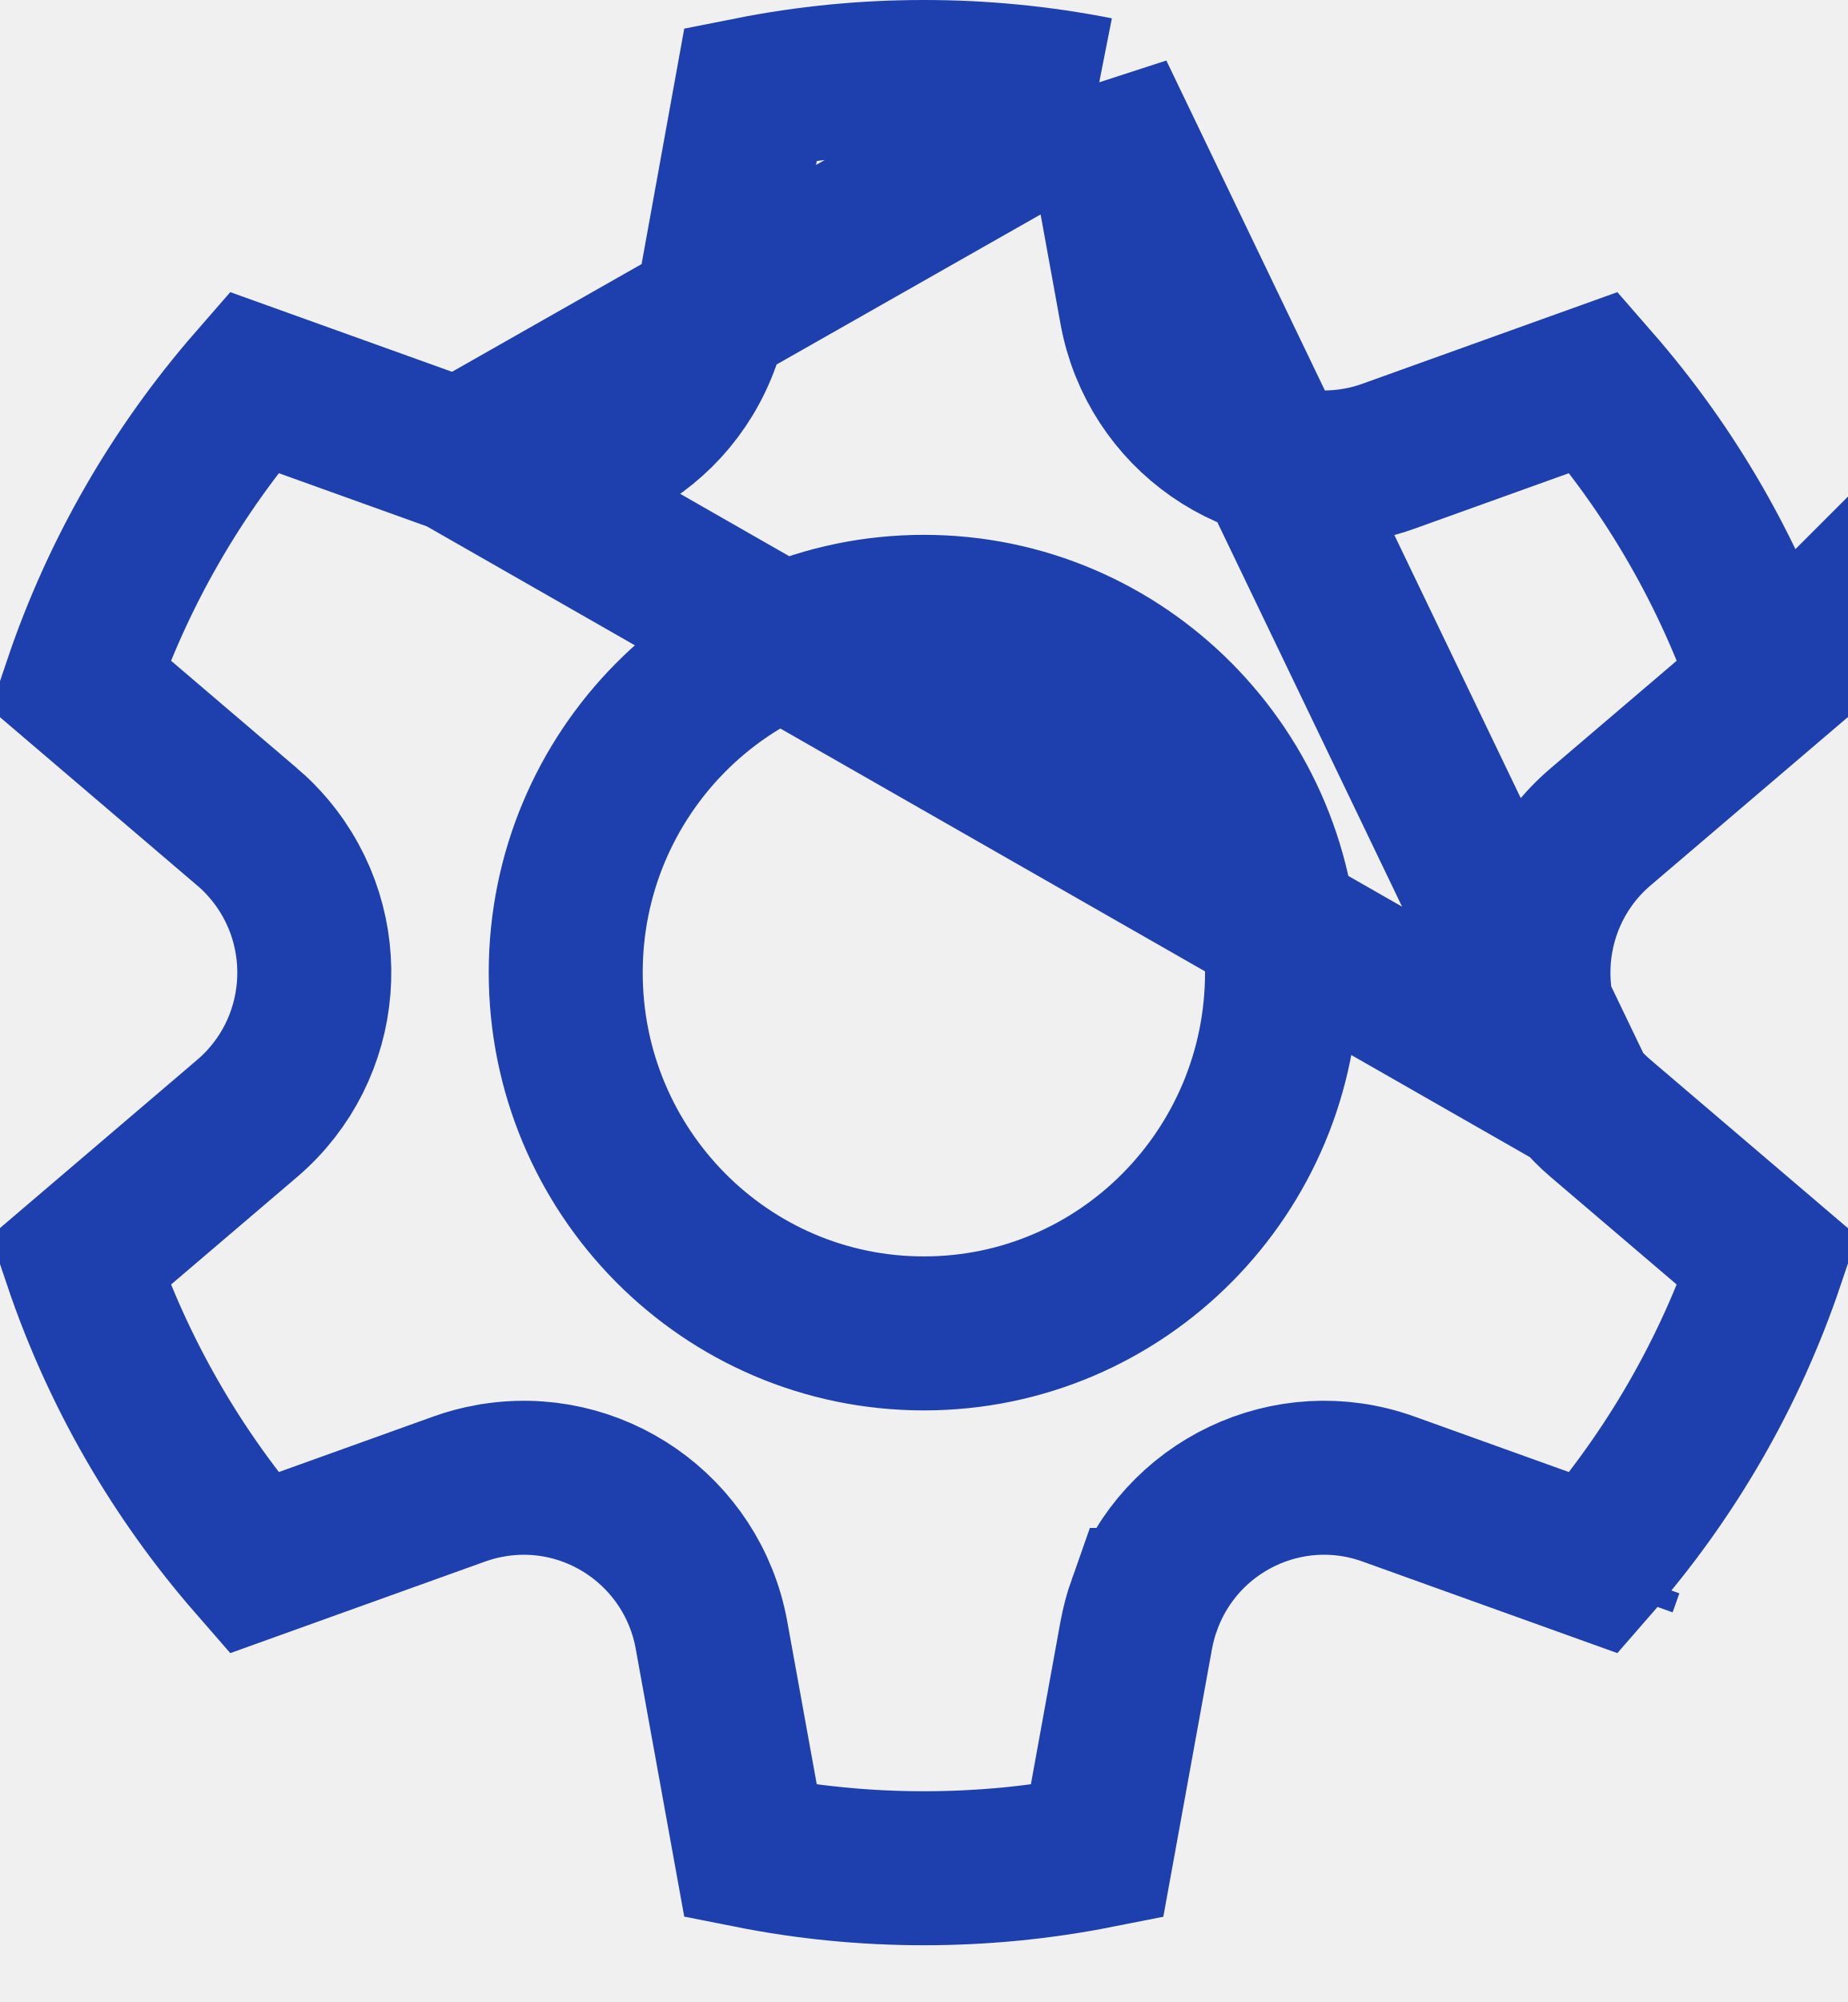
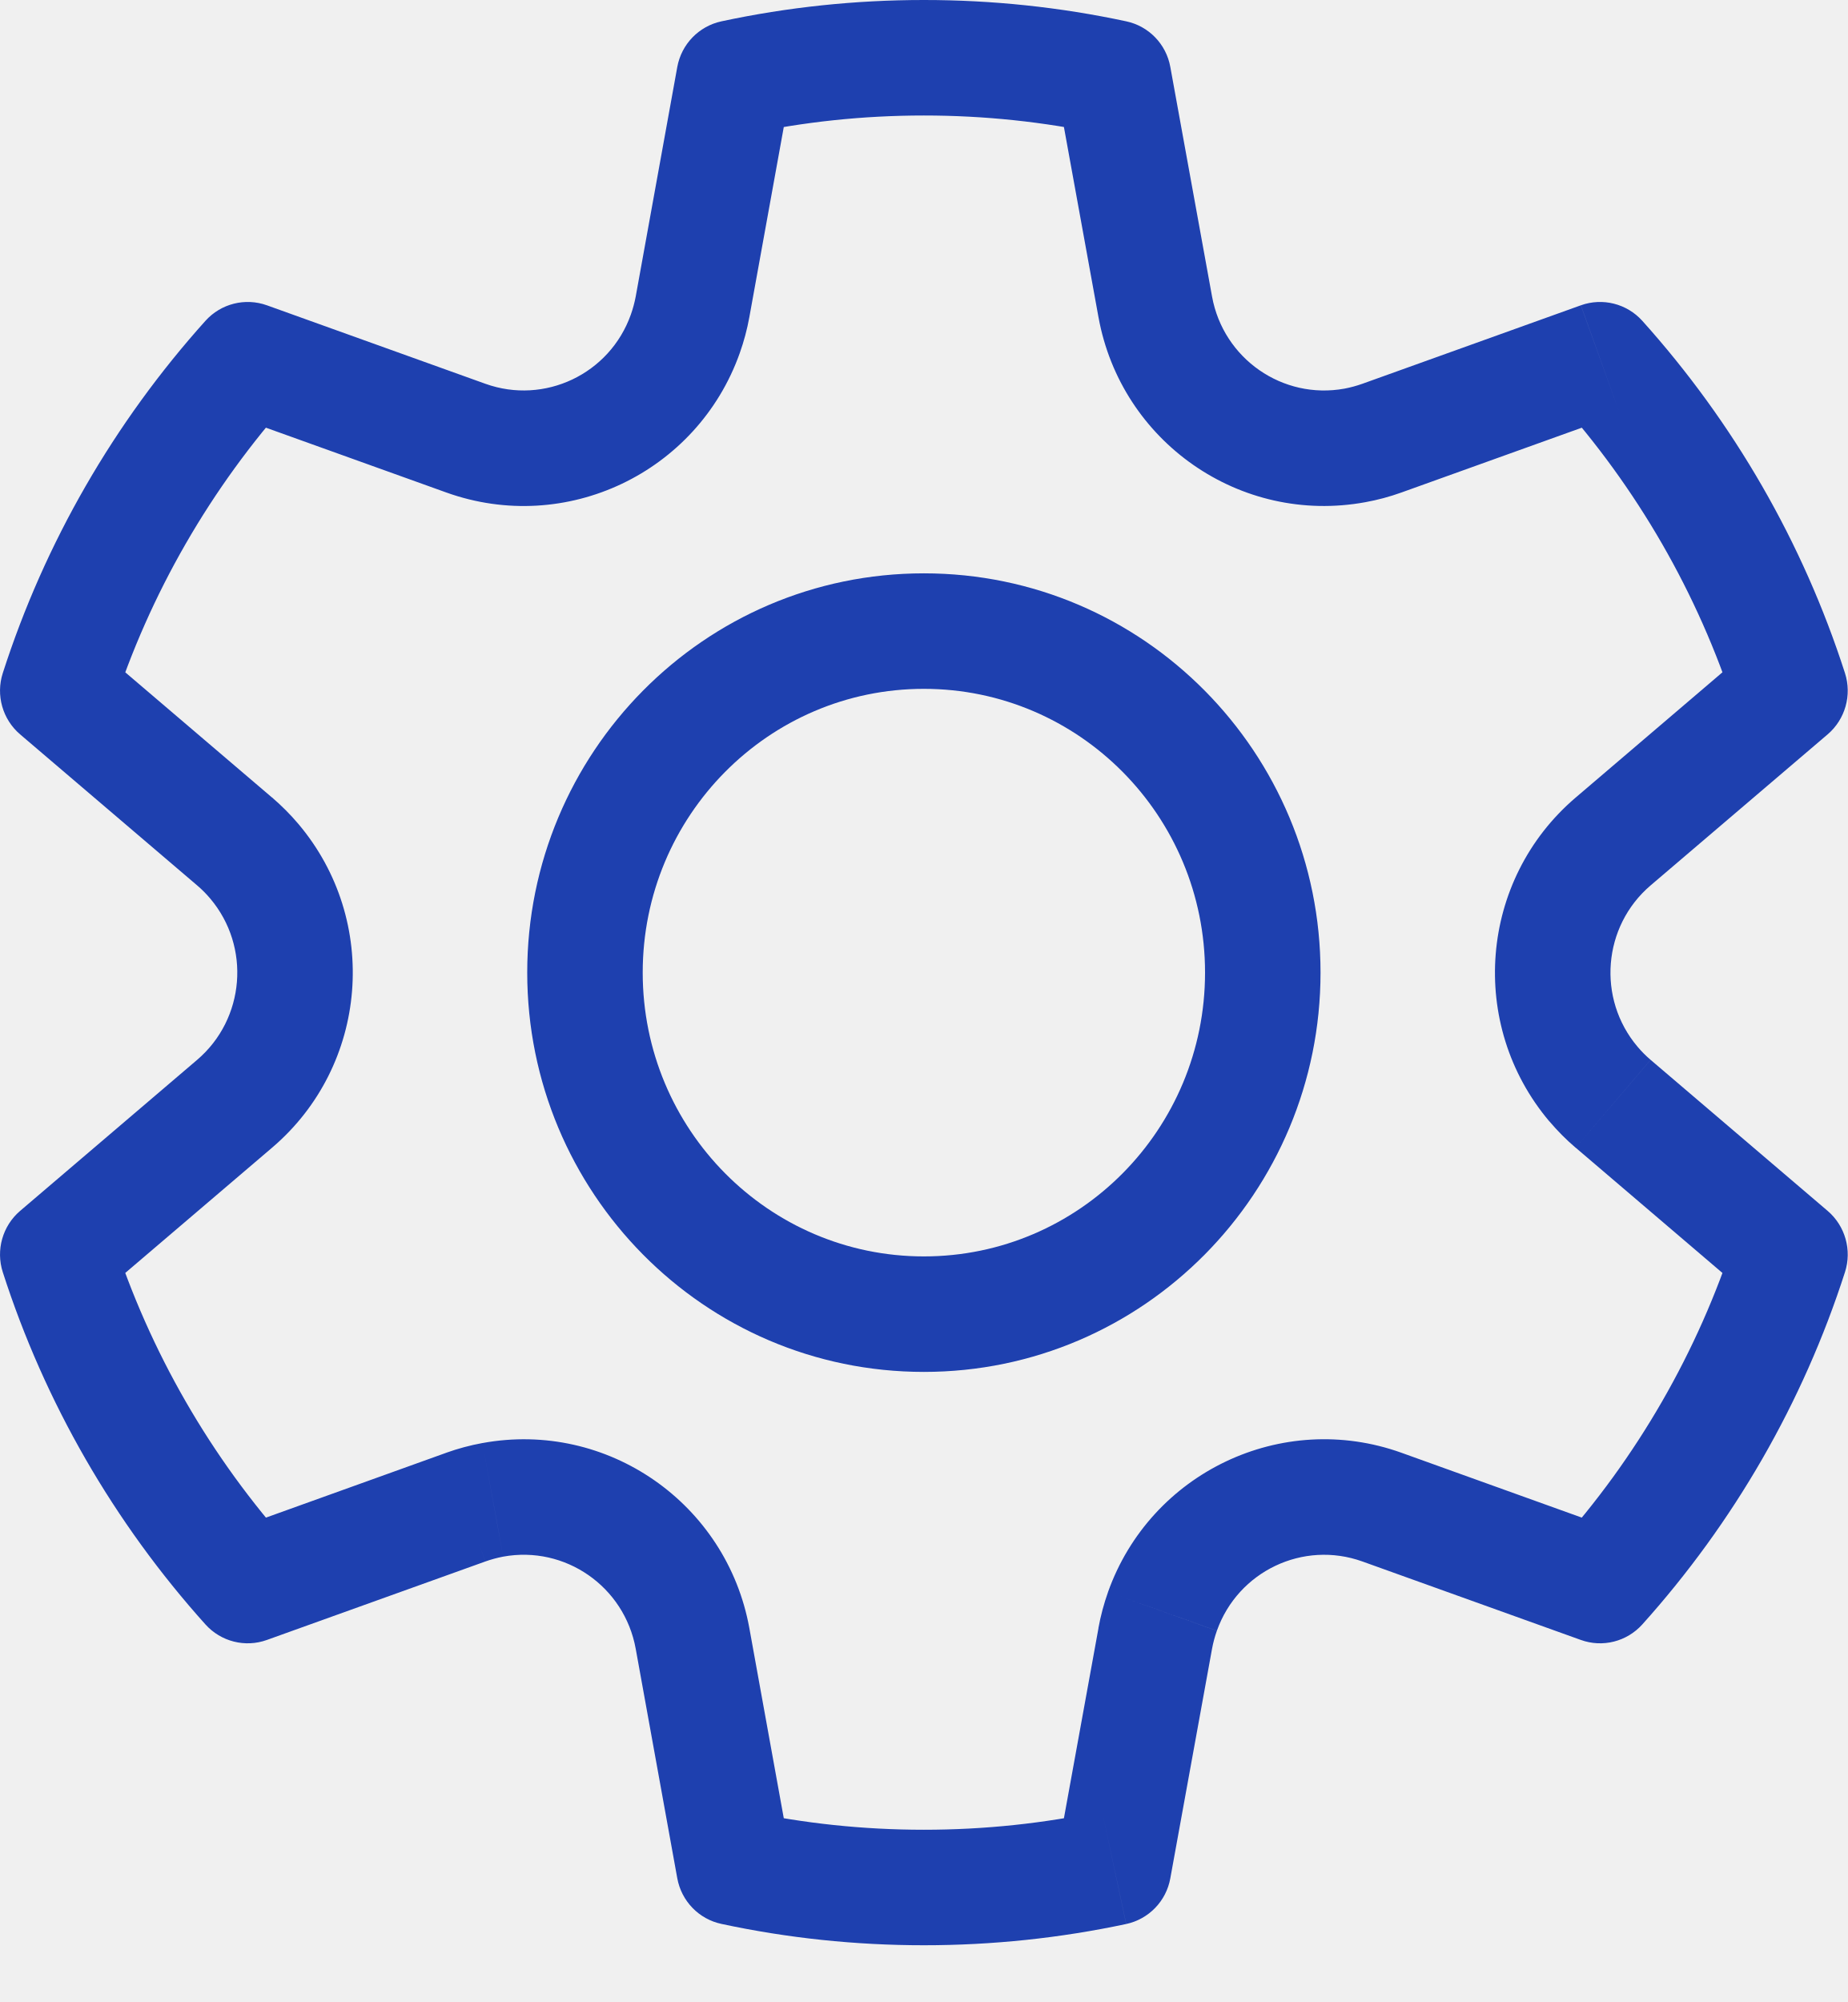
<svg xmlns="http://www.w3.org/2000/svg" width="24" height="26" viewBox="0 0 24 26" fill="none">
-   <path d="M5.966 5.925L5.966 5.925L3.296 4.966C2.297 6.112 1.529 7.443 1.041 8.888L3.209 10.738C3.21 10.738 3.21 10.738 3.21 10.738C3.312 10.825 3.407 10.921 3.494 11.024L3.494 11.024C4.378 12.07 4.252 13.636 3.21 14.525L3.21 14.525L1.041 16.375C1.529 17.82 2.297 19.151 3.296 20.297L5.965 19.338C6.093 19.292 6.224 19.257 6.355 19.233L6.356 19.233C7.708 18.985 8.996 19.886 9.241 21.233L9.241 21.233L9.75 24.043C10.485 24.189 11.238 24.263 12 24.263C12.762 24.263 13.514 24.189 14.248 24.044L14.759 21.233C14.759 21.233 14.759 21.233 14.759 21.233C14.784 21.101 14.818 20.97 14.863 20.843L14.864 20.843C15.323 19.552 16.741 18.873 18.034 19.338L18.034 19.338L20.703 20.297C21.703 19.151 22.471 17.82 22.959 16.375L20.79 14.525L20.79 14.525C20.688 14.438 20.593 14.342 20.506 14.239L5.966 5.925ZM5.966 5.925C7.259 6.39 8.677 5.711 9.137 4.42L9.137 4.42C9.182 4.293 9.216 4.163 9.241 4.03L9.241 4.03L9.75 1.22C10.485 1.074 11.238 1 12 1C12.762 1 13.514 1.074 14.248 1.219M5.966 5.925L14.248 1.219M14.248 1.219L14.759 4.03C15.004 5.377 16.292 6.278 17.644 6.03C17.777 6.006 17.907 5.971 18.034 5.925L18.034 5.925L20.703 4.966C21.703 6.112 22.471 7.443 22.959 8.888L20.79 10.738L20.79 10.738C19.748 11.627 19.622 13.193 20.505 14.239L14.248 1.219ZM23.09 16.487C23.09 16.487 23.09 16.487 23.09 16.486L23.09 16.487L23.09 16.487ZM20.783 20.604L20.871 20.357L20.871 20.357C20.871 20.357 20.871 20.357 20.871 20.357L20.783 20.604ZM14.217 24.215C14.217 24.214 14.217 24.214 14.217 24.214L14.217 24.215ZM9.58 24.008C9.58 24.008 9.581 24.009 9.581 24.009C9.581 24.009 9.58 24.008 9.58 24.008L9.58 24.008ZM23.089 8.777C23.09 8.777 23.09 8.776 23.09 8.776L23.09 8.776L23.089 8.777ZM20.871 4.906C20.871 4.906 20.871 4.906 20.871 4.906L20.871 4.906ZM0.91 16.486C0.91 16.487 0.91 16.487 0.91 16.487L0.91 16.487L0.91 16.486ZM0.91 8.776C0.91 8.776 0.91 8.776 0.91 8.777L0.91 8.776L0.91 8.776ZM3.129 4.906L3.129 4.906L3.129 4.906ZM7.348 12.631C7.348 15.211 9.422 17.317 12 17.317C14.578 17.317 16.652 15.211 16.652 12.631C16.652 10.052 14.578 7.946 12 7.946C9.422 7.946 7.348 10.052 7.348 12.631Z" stroke="#1E40AF" stroke-width="2" />
+   <mask id="path-1-inside-1_94_9026" fill="white">
+     <path d="M0.036 8.742C0.582 7.045 1.482 5.487 2.669 4.166C2.87 3.943 3.185 3.864 3.467 3.965L6.304 4.984C7.073 5.26 7.92 4.858 8.194 4.085C8.221 4.009 8.242 3.931 8.257 3.852L8.797 0.87C8.851 0.574 9.077 0.34 9.371 0.277C10.229 0.093 11.109 0 12 0C12.891 0 13.77 0.093 14.628 0.277C14.921 0.339 15.148 0.573 15.201 0.87L15.743 3.851C15.89 4.659 16.66 5.194 17.464 5.047C17.543 5.032 17.62 5.011 17.696 4.984L20.533 3.965C20.815 3.864 21.13 3.943 21.331 4.166C22.518 5.487 23.418 7.045 23.964 8.742C24.056 9.028 23.967 9.342 23.739 9.537L21.439 11.499C20.817 12.03 20.741 12.968 21.269 13.593C21.321 13.655 21.378 13.712 21.439 13.764L23.739 15.726C23.967 15.921 24.056 16.235 23.964 16.521C23.418 18.218 22.518 19.776 21.331 21.097C21.13 21.32 20.815 21.4 20.533 21.298L17.696 20.279C16.927 20.003 16.081 20.405 15.806 21.178C15.779 21.254 15.758 21.332 15.743 21.412L15.201 24.393C15.148 24.69 14.921 24.924 14.628 24.987C13.77 25.17 12.891 25.263 12 25.263C11.109 25.263 10.229 25.17 9.371 24.986C9.077 24.924 8.851 24.689 8.797 24.393L8.257 21.412C8.11 20.604 7.34 20.069 6.536 20.216C6.457 20.231 6.38 20.252 6.304 20.279L3.467 21.298C3.185 21.4 2.87 21.32 2.669 21.097C1.482 19.776 0.582 18.218 0.036 16.521C-0.056 16.235 0.033 15.921 0.261 15.726L2.561 13.764C3.183 13.233 3.259 12.295 2.731 11.67C2.679 11.608 2.622 11.551 2.561 11.499L0.261 9.537C0.033 9.342 -0.056 9.028 0.036 8.742ZM8.348 12.631C8.348 14.667 9.983 16.317 12 16.317C14.017 16.317 15.652 14.667 15.652 12.631C15.652 10.596 14.017 8.946 12 8.946C9.983 8.946 8.348 10.596 8.348 12.631Z" />
+   </mask>
+   <path d="M0.036 8.742L-1.392 8.283L-1.392 8.283L0.036 8.742ZM2.669 4.166L3.784 5.169L3.784 5.169L2.669 4.166ZM3.467 3.965L2.96 5.377L2.96 5.377L3.467 3.965ZM6.304 4.984L5.797 6.396L5.797 6.396L6.304 4.984ZM8.194 4.085L9.608 4.587L9.608 4.587L8.194 4.085ZM8.257 3.852L9.733 4.119L9.733 4.119L8.257 3.852ZM8.797 0.87L10.273 1.138L10.273 1.138L8.797 0.87ZM9.371 0.277L9.057 -1.19L9.057 -1.19L9.371 0.277ZM14.628 0.277L14.941 -1.19L14.941 -1.19L14.628 0.277ZM15.201 0.87L13.726 1.138V1.138L15.201 0.87ZM15.743 3.851L17.219 3.583L17.219 3.583L15.743 3.851ZM17.464 5.047L17.193 3.571L17.193 3.571L17.464 5.047ZM17.696 4.984L18.203 6.396L18.203 6.396L17.696 4.984ZM20.533 3.965L21.04 5.377L21.041 5.376L20.533 3.965ZM21.331 4.166L20.215 5.169L20.215 5.169L21.331 4.166ZM23.964 8.742L25.392 8.283L25.392 8.282L23.964 8.742ZM23.739 9.537L22.765 8.396L22.765 8.396L23.739 9.537ZM21.439 11.499L20.466 10.358L20.466 10.358L21.439 11.499ZM21.269 13.593L22.415 12.626L22.415 12.625L21.269 13.593ZM21.439 13.764L20.465 14.905L20.466 14.905L21.439 13.764ZM23.739 15.726L22.765 16.867L22.765 16.867L23.739 15.726ZM23.964 16.521L25.392 16.981L25.392 16.98L23.964 16.521ZM21.331 21.097L22.446 22.1L22.446 22.1L21.331 21.097ZM20.533 21.298L21.04 19.887L21.04 19.887L20.533 21.298ZM17.696 20.279L18.203 18.867L18.203 18.867L17.696 20.279ZM15.806 21.178L14.392 20.675L14.392 20.676L15.806 21.178ZM15.743 21.412L17.219 21.68L17.219 21.68L15.743 21.412ZM15.201 24.393L13.726 24.125L13.726 24.125L15.201 24.393ZM14.628 24.987L14.941 26.453L14.942 26.453L14.628 24.987ZM9.371 24.986L9.685 23.519L9.685 23.519L9.371 24.986ZM8.797 24.393L7.321 24.66L7.321 24.66L8.797 24.393ZM8.257 21.412L9.733 21.144L9.733 21.144L8.257 21.412ZM6.536 20.216L6.266 18.741L6.265 18.741L6.536 20.216ZM6.304 20.279L6.811 21.691L6.812 21.69L6.304 20.279ZM3.467 21.298L3.974 22.71L3.974 22.71L3.467 21.298ZM2.669 21.097L1.554 22.1L1.554 22.1L2.669 21.097ZM0.036 16.521L-1.392 16.981L-1.392 16.981L0.036 16.521ZM0.261 15.726L1.234 16.867L1.234 16.867L0.261 15.726ZM2.561 13.764L3.534 14.905L3.534 14.905L2.561 13.764ZM2.731 11.67L3.876 10.701L3.876 10.701L2.731 11.67ZM2.561 11.499L1.587 12.64L1.587 12.64L2.561 11.499ZM0.261 9.537L1.234 8.396L1.234 8.396L0.261 9.537ZM1.464 9.202C1.945 7.707 2.738 6.334 3.784 5.169L1.554 3.163C0.226 4.64 -0.781 6.383 -1.392 8.283L1.464 9.202ZM3.784 5.169C3.579 5.398 3.253 5.482 2.96 5.377L3.974 2.553C3.117 2.245 2.161 2.488 1.554 3.164L3.784 5.169ZM2.96 5.377L5.797 6.396L6.811 3.572L3.974 2.553L2.96 5.377ZM5.797 6.396C7.352 6.954 9.056 6.138 9.608 4.587L6.781 3.582C6.781 3.583 6.781 3.583 6.781 3.582C6.782 3.58 6.783 3.579 6.784 3.578C6.787 3.575 6.789 3.574 6.79 3.573C6.792 3.573 6.795 3.572 6.799 3.571C6.802 3.571 6.805 3.571 6.807 3.572C6.81 3.572 6.811 3.572 6.811 3.572L5.797 6.396ZM9.608 4.587C9.662 4.435 9.704 4.279 9.733 4.119L6.781 3.584C6.781 3.583 6.781 3.583 6.781 3.582L9.608 4.587ZM9.733 4.119L10.273 1.138L7.321 0.603L6.781 3.584L9.733 4.119ZM10.273 1.138C10.219 1.437 9.989 1.678 9.684 1.744L9.057 -1.19C8.166 -0.999 7.483 -0.288 7.321 0.603L10.273 1.138ZM9.684 1.744C10.439 1.582 11.214 1.5 12 1.5V-1.5C11.004 -1.5 10.019 -1.396 9.057 -1.19L9.684 1.744ZM12 1.5C12.786 1.5 13.56 1.582 14.314 1.743L14.941 -1.19C13.98 -1.396 12.996 -1.5 12 -1.5V1.5ZM14.314 1.743C14.009 1.678 13.78 1.436 13.726 1.138L16.677 0.601C16.515 -0.289 15.832 -1 14.941 -1.19L14.314 1.743ZM13.726 1.138L14.268 4.12L17.219 3.583L16.677 0.601L13.726 1.138ZM14.268 4.119C14.561 5.737 16.108 6.82 17.734 6.522L17.193 3.571C17.193 3.571 17.195 3.571 17.197 3.571C17.2 3.571 17.203 3.571 17.205 3.572C17.21 3.573 17.212 3.575 17.213 3.575C17.214 3.576 17.215 3.577 17.217 3.58C17.218 3.581 17.219 3.582 17.219 3.583C17.22 3.585 17.22 3.585 17.219 3.583L14.268 4.119ZM17.734 6.522C17.894 6.493 18.05 6.451 18.203 6.396L17.189 3.572C17.191 3.572 17.192 3.572 17.193 3.571L17.734 6.522ZM18.203 6.396L21.04 5.377L20.026 2.553L17.189 3.573L18.203 6.396ZM21.041 5.376C20.747 5.482 20.421 5.398 20.215 5.169L22.446 3.163C21.839 2.488 20.883 2.245 20.026 2.553L21.041 5.376ZM20.215 5.169C21.262 6.334 22.055 7.707 22.536 9.202L25.392 8.282C24.78 6.383 23.774 4.64 22.446 3.163L20.215 5.169ZM22.536 9.201C22.444 8.913 22.532 8.595 22.765 8.396L24.712 10.678C25.403 10.089 25.669 9.144 25.392 8.283L22.536 9.201ZM22.765 8.396L20.466 10.358L22.413 12.64L24.712 10.678L22.765 8.396ZM20.466 10.358C19.214 11.426 19.063 13.306 20.123 14.562L22.415 12.625C22.415 12.625 22.415 12.625 22.416 12.626C22.416 12.628 22.417 12.629 22.417 12.63C22.418 12.632 22.418 12.633 22.418 12.632C22.418 12.631 22.418 12.632 22.417 12.634C22.416 12.636 22.415 12.637 22.414 12.638C22.413 12.64 22.413 12.64 22.413 12.64L20.466 10.358ZM20.123 14.561C20.229 14.686 20.343 14.801 20.465 14.905L22.413 12.623C22.413 12.624 22.413 12.624 22.414 12.624C22.414 12.624 22.415 12.625 22.415 12.626L20.123 14.561ZM20.466 14.905L22.765 16.867L24.712 14.585L22.413 12.623L20.466 14.905ZM22.765 16.867C22.532 16.668 22.444 16.35 22.536 16.062L25.392 16.98C25.669 16.119 25.403 15.174 24.712 14.585L22.765 16.867ZM22.536 16.061C22.055 17.556 21.262 18.93 20.215 20.094L22.446 22.1C23.774 20.623 24.78 18.881 25.392 16.981L22.536 16.061ZM20.216 20.094C20.421 19.865 20.747 19.781 21.04 19.887L20.026 22.71C20.883 23.018 21.839 22.775 22.446 22.1L20.216 20.094ZM21.04 19.887L18.203 18.867L17.189 21.691L20.026 22.71L21.04 19.887ZM18.203 18.867C16.648 18.309 14.944 19.126 14.392 20.675L17.219 21.681C17.219 21.68 17.219 21.68 17.218 21.681C17.218 21.683 17.217 21.684 17.215 21.686C17.213 21.688 17.211 21.689 17.21 21.69C17.209 21.691 17.206 21.692 17.201 21.692C17.198 21.692 17.195 21.692 17.193 21.692C17.19 21.691 17.189 21.691 17.189 21.691L18.203 18.867ZM14.392 20.676C14.338 20.828 14.296 20.985 14.267 21.144L17.219 21.68L17.219 21.681L14.392 20.676ZM14.268 21.144L13.726 24.125L16.677 24.662L17.219 21.68L14.268 21.144ZM13.726 24.125C13.78 23.826 14.01 23.585 14.314 23.52L14.942 26.453C15.832 26.263 16.515 25.553 16.677 24.662L13.726 24.125ZM14.314 23.52C13.56 23.681 12.786 23.763 12 23.763V26.763C12.996 26.763 13.98 26.659 14.941 26.453L14.314 23.52ZM12 23.763C11.213 23.763 10.439 23.681 9.685 23.519L9.057 26.453C10.019 26.659 11.004 26.763 12 26.763V23.763ZM9.685 23.519C9.989 23.585 10.219 23.826 10.273 24.125L7.321 24.66C7.483 25.552 8.166 26.262 9.057 26.453L9.685 23.519ZM10.273 24.125L9.733 21.144L6.781 21.679L7.321 24.66L10.273 24.125ZM9.733 21.144C9.439 19.527 7.892 18.443 6.266 18.741L6.807 21.692C6.807 21.692 6.805 21.692 6.803 21.692C6.8 21.692 6.797 21.692 6.795 21.691C6.79 21.69 6.788 21.689 6.787 21.688C6.786 21.687 6.785 21.686 6.783 21.684C6.782 21.682 6.781 21.681 6.781 21.68C6.78 21.678 6.78 21.678 6.781 21.68L9.733 21.144ZM6.265 18.741C6.107 18.77 5.95 18.812 5.796 18.867L6.812 21.69C6.809 21.691 6.807 21.692 6.808 21.692L6.265 18.741ZM5.797 18.867L2.96 19.887L3.974 22.71L6.811 21.691L5.797 18.867ZM2.96 19.887C3.253 19.781 3.579 19.865 3.784 20.094L1.554 22.1C2.161 22.775 3.117 23.018 3.974 22.71L2.96 19.887ZM3.784 20.094C2.738 18.93 1.945 17.556 1.464 16.062L-1.392 16.981C-0.781 18.881 0.226 20.623 1.554 22.1L3.784 20.094ZM1.464 16.062C1.557 16.35 1.468 16.668 1.234 16.867L-0.712 14.585C-1.403 15.174 -1.669 16.12 -1.392 16.981L1.464 16.062ZM1.234 16.867L3.534 14.905L1.587 12.623L-0.713 14.585L1.234 16.867ZM3.534 14.905C4.786 13.838 4.937 11.957 3.876 10.701L1.585 12.638C1.586 12.639 1.585 12.638 1.584 12.637C1.584 12.636 1.583 12.634 1.583 12.633C1.582 12.631 1.582 12.63 1.582 12.631C1.582 12.632 1.582 12.631 1.583 12.629C1.584 12.627 1.585 12.626 1.586 12.625C1.587 12.623 1.587 12.623 1.587 12.623L3.534 14.905ZM3.876 10.701C3.772 10.578 3.657 10.463 3.534 10.357L1.587 12.64C1.586 12.639 1.586 12.639 1.585 12.638L3.876 10.701ZM3.534 10.358L1.234 8.396L-0.713 10.678L1.587 12.64L3.534 10.358ZM1.234 8.396C1.468 8.595 1.557 8.913 1.464 9.202L-1.392 8.283C-1.669 9.143 -1.403 10.089 -0.712 10.678L1.234 8.396ZM6.848 12.631C6.848 15.482 9.141 17.817 12 17.817V14.817C10.824 14.817 9.848 13.851 9.848 12.631H6.848ZM12 17.817C14.858 17.817 17.152 15.482 17.152 12.631H14.152C14.152 13.851 13.176 14.817 12 14.817V17.817ZM17.152 12.631C17.152 9.78 14.858 7.446 12 7.446V10.446C13.176 10.446 14.152 11.412 14.152 12.631H17.152ZM12 7.446C9.141 7.446 6.848 9.78 6.848 12.631H9.848C9.848 11.412 10.824 10.446 12 10.446V7.446Z" fill="#1E40AF" mask="url(#path-1-inside-1_94_9026)" />
</svg>
